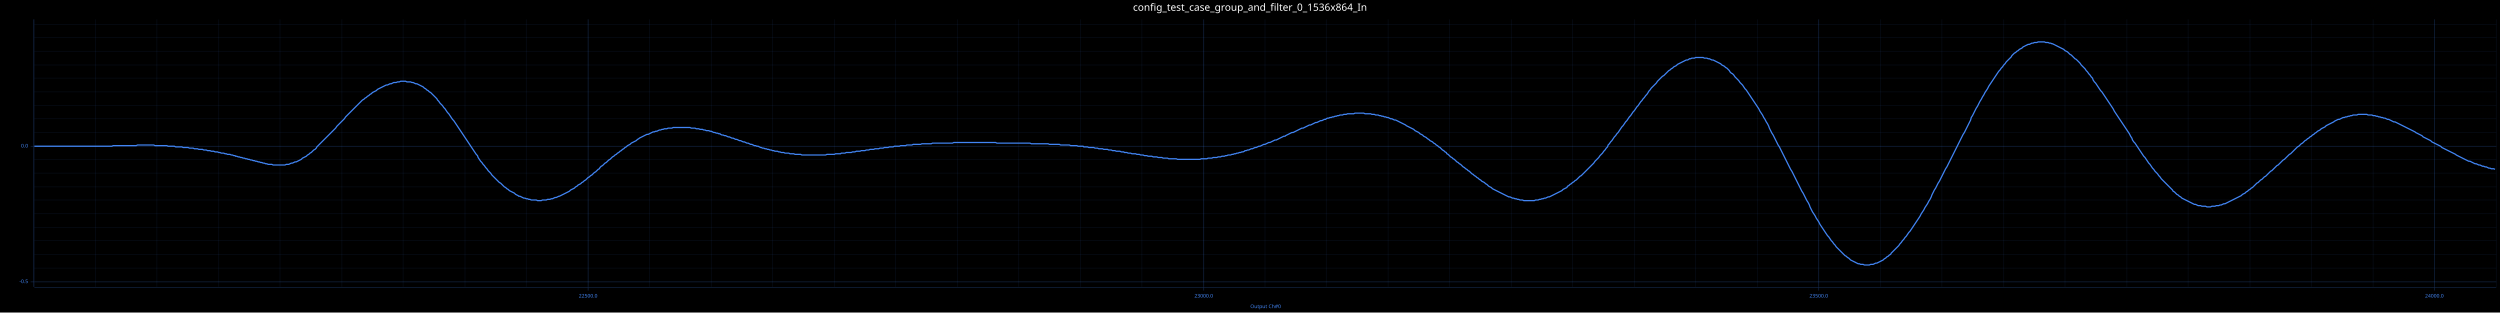
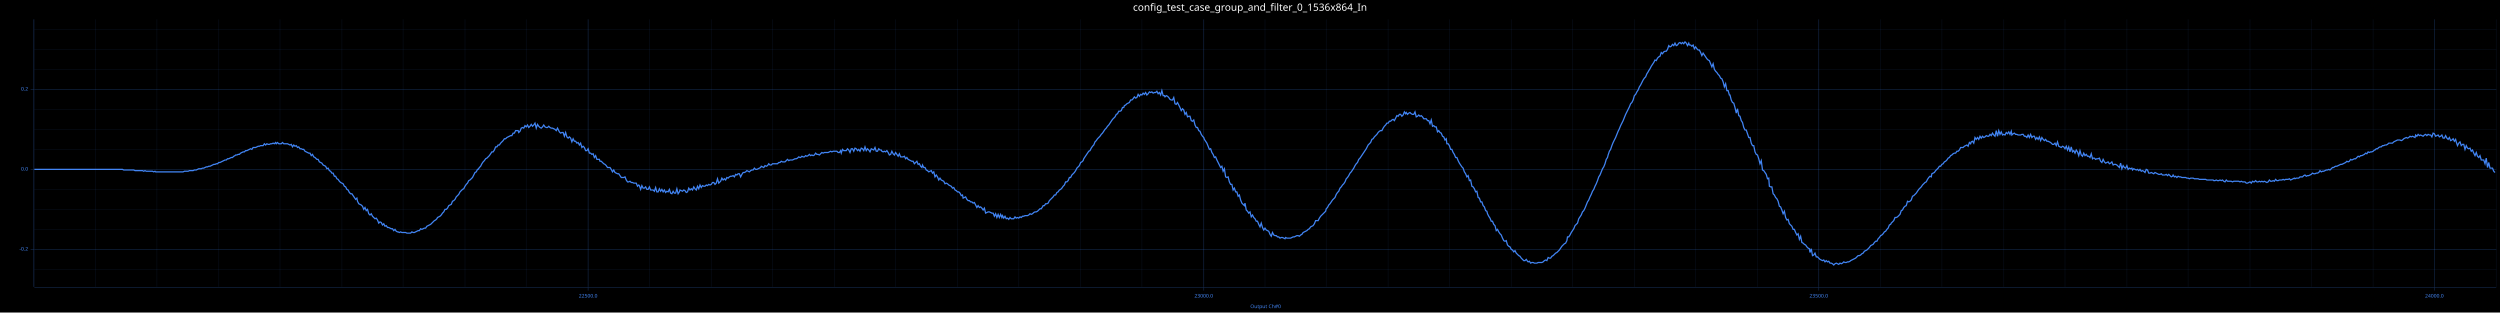
<svg xmlns="http://www.w3.org/2000/svg" width="100%" height="100%" preserveAspectRatio="xMidYMid meet" viewBox="0 0 4000 500">
  <rect x="0" y="0" width="4000" height="500" opacity="1" fill="#000000" stroke="none" />
  <text x="2000" y="5" dy="0.76em" text-anchor="middle" font-family="sans-serif" font-size="16.129" opacity="1" fill="#FFFFFF">
config_test_case_group_and_filter_0_1536x864_In
</text>
  <line opacity="0.1" stroke="#4285F4" stroke-width="1" x1="55" y1="459" x2="55" y2="31" />
  <line opacity="0.1" stroke="#4285F4" stroke-width="1" x1="153" y1="459" x2="153" y2="31" />
  <line opacity="0.1" stroke="#4285F4" stroke-width="1" x1="251" y1="459" x2="251" y2="31" />
  <line opacity="0.1" stroke="#4285F4" stroke-width="1" x1="350" y1="459" x2="350" y2="31" />
  <line opacity="0.1" stroke="#4285F4" stroke-width="1" x1="448" y1="459" x2="448" y2="31" />
  <line opacity="0.1" stroke="#4285F4" stroke-width="1" x1="547" y1="459" x2="547" y2="31" />
  <line opacity="0.1" stroke="#4285F4" stroke-width="1" x1="645" y1="459" x2="645" y2="31" />
  <line opacity="0.1" stroke="#4285F4" stroke-width="1" x1="744" y1="459" x2="744" y2="31" />
  <line opacity="0.1" stroke="#4285F4" stroke-width="1" x1="842" y1="459" x2="842" y2="31" />
  <line opacity="0.1" stroke="#4285F4" stroke-width="1" x1="941" y1="459" x2="941" y2="31" />
  <line opacity="0.1" stroke="#4285F4" stroke-width="1" x1="1039" y1="459" x2="1039" y2="31" />
  <line opacity="0.1" stroke="#4285F4" stroke-width="1" x1="1138" y1="459" x2="1138" y2="31" />
  <line opacity="0.1" stroke="#4285F4" stroke-width="1" x1="1236" y1="459" x2="1236" y2="31" />
  <line opacity="0.1" stroke="#4285F4" stroke-width="1" x1="1335" y1="459" x2="1335" y2="31" />
  <line opacity="0.1" stroke="#4285F4" stroke-width="1" x1="1433" y1="459" x2="1433" y2="31" />
  <line opacity="0.1" stroke="#4285F4" stroke-width="1" x1="1532" y1="459" x2="1532" y2="31" />
  <line opacity="0.1" stroke="#4285F4" stroke-width="1" x1="1630" y1="459" x2="1630" y2="31" />
  <line opacity="0.1" stroke="#4285F4" stroke-width="1" x1="1729" y1="459" x2="1729" y2="31" />
  <line opacity="0.1" stroke="#4285F4" stroke-width="1" x1="1827" y1="459" x2="1827" y2="31" />
  <line opacity="0.1" stroke="#4285F4" stroke-width="1" x1="1926" y1="459" x2="1926" y2="31" />
  <line opacity="0.1" stroke="#4285F4" stroke-width="1" x1="2024" y1="459" x2="2024" y2="31" />
  <line opacity="0.1" stroke="#4285F4" stroke-width="1" x1="2122" y1="459" x2="2122" y2="31" />
  <line opacity="0.1" stroke="#4285F4" stroke-width="1" x1="2221" y1="459" x2="2221" y2="31" />
  <line opacity="0.1" stroke="#4285F4" stroke-width="1" x1="2319" y1="459" x2="2319" y2="31" />
  <line opacity="0.1" stroke="#4285F4" stroke-width="1" x1="2418" y1="459" x2="2418" y2="31" />
  <line opacity="0.1" stroke="#4285F4" stroke-width="1" x1="2516" y1="459" x2="2516" y2="31" />
  <line opacity="0.1" stroke="#4285F4" stroke-width="1" x1="2615" y1="459" x2="2615" y2="31" />
  <line opacity="0.1" stroke="#4285F4" stroke-width="1" x1="2713" y1="459" x2="2713" y2="31" />
  <line opacity="0.1" stroke="#4285F4" stroke-width="1" x1="2812" y1="459" x2="2812" y2="31" />
  <line opacity="0.1" stroke="#4285F4" stroke-width="1" x1="2910" y1="459" x2="2910" y2="31" />
  <line opacity="0.1" stroke="#4285F4" stroke-width="1" x1="3009" y1="459" x2="3009" y2="31" />
  <line opacity="0.1" stroke="#4285F4" stroke-width="1" x1="3107" y1="459" x2="3107" y2="31" />
  <line opacity="0.1" stroke="#4285F4" stroke-width="1" x1="3206" y1="459" x2="3206" y2="31" />
  <line opacity="0.1" stroke="#4285F4" stroke-width="1" x1="3304" y1="459" x2="3304" y2="31" />
  <line opacity="0.1" stroke="#4285F4" stroke-width="1" x1="3403" y1="459" x2="3403" y2="31" />
  <line opacity="0.1" stroke="#4285F4" stroke-width="1" x1="3501" y1="459" x2="3501" y2="31" />
  <line opacity="0.1" stroke="#4285F4" stroke-width="1" x1="3600" y1="459" x2="3600" y2="31" />
  <line opacity="0.1" stroke="#4285F4" stroke-width="1" x1="3698" y1="459" x2="3698" y2="31" />
  <line opacity="0.1" stroke="#4285F4" stroke-width="1" x1="3797" y1="459" x2="3797" y2="31" />
  <line opacity="0.1" stroke="#4285F4" stroke-width="1" x1="3895" y1="459" x2="3895" y2="31" />
  <line opacity="0.1" stroke="#4285F4" stroke-width="1" x1="3994" y1="459" x2="3994" y2="31" />
-   <line opacity="0.1" stroke="#4285F4" stroke-width="1" x1="55" y1="451" x2="3994" y2="451" />
-   <line opacity="0.1" stroke="#4285F4" stroke-width="1" x1="55" y1="429" x2="3994" y2="429" />
-   <line opacity="0.1" stroke="#4285F4" stroke-width="1" x1="55" y1="407" x2="3994" y2="407" />
-   <line opacity="0.1" stroke="#4285F4" stroke-width="1" x1="55" y1="385" x2="3994" y2="385" />
-   <line opacity="0.1" stroke="#4285F4" stroke-width="1" x1="55" y1="364" x2="3994" y2="364" />
-   <line opacity="0.1" stroke="#4285F4" stroke-width="1" x1="55" y1="342" x2="3994" y2="342" />
-   <line opacity="0.1" stroke="#4285F4" stroke-width="1" x1="55" y1="320" x2="3994" y2="320" />
-   <line opacity="0.1" stroke="#4285F4" stroke-width="1" x1="55" y1="299" x2="3994" y2="299" />
-   <line opacity="0.1" stroke="#4285F4" stroke-width="1" x1="55" y1="277" x2="3994" y2="277" />
-   <line opacity="0.1" stroke="#4285F4" stroke-width="1" x1="55" y1="255" x2="3994" y2="255" />
-   <line opacity="0.1" stroke="#4285F4" stroke-width="1" x1="55" y1="234" x2="3994" y2="234" />
-   <line opacity="0.1" stroke="#4285F4" stroke-width="1" x1="55" y1="212" x2="3994" y2="212" />
-   <line opacity="0.1" stroke="#4285F4" stroke-width="1" x1="55" y1="190" x2="3994" y2="190" />
-   <line opacity="0.1" stroke="#4285F4" stroke-width="1" x1="55" y1="169" x2="3994" y2="169" />
-   <line opacity="0.1" stroke="#4285F4" stroke-width="1" x1="55" y1="147" x2="3994" y2="147" />
-   <line opacity="0.1" stroke="#4285F4" stroke-width="1" x1="55" y1="125" x2="3994" y2="125" />
-   <line opacity="0.1" stroke="#4285F4" stroke-width="1" x1="55" y1="104" x2="3994" y2="104" />
-   <line opacity="0.1" stroke="#4285F4" stroke-width="1" x1="55" y1="82" x2="3994" y2="82" />
-   <line opacity="0.1" stroke="#4285F4" stroke-width="1" x1="55" y1="60" x2="3994" y2="60" />
-   <line opacity="0.1" stroke="#4285F4" stroke-width="1" x1="55" y1="39" x2="3994" y2="39" />
+   <line opacity="0.1" stroke="#4285F4" stroke-width="1" x1="55" y1="431" x2="3994" y2="431" />
+   <line opacity="0.1" stroke="#4285F4" stroke-width="1" x1="55" y1="399" x2="3994" y2="399" />
+   <line opacity="0.1" stroke="#4285F4" stroke-width="1" x1="55" y1="367" x2="3994" y2="367" />
+   <line opacity="0.1" stroke="#4285F4" stroke-width="1" x1="55" y1="335" x2="3994" y2="335" />
+   <line opacity="0.1" stroke="#4285F4" stroke-width="1" x1="55" y1="303" x2="3994" y2="303" />
+   <line opacity="0.1" stroke="#4285F4" stroke-width="1" x1="55" y1="271" x2="3994" y2="271" />
+   <line opacity="0.1" stroke="#4285F4" stroke-width="1" x1="55" y1="239" x2="3994" y2="239" />
+   <line opacity="0.1" stroke="#4285F4" stroke-width="1" x1="55" y1="207" x2="3994" y2="207" />
+   <line opacity="0.1" stroke="#4285F4" stroke-width="1" x1="55" y1="175" x2="3994" y2="175" />
+   <line opacity="0.1" stroke="#4285F4" stroke-width="1" x1="55" y1="143" x2="3994" y2="143" />
+   <line opacity="0.1" stroke="#4285F4" stroke-width="1" x1="55" y1="111" x2="3994" y2="111" />
+   <line opacity="0.1" stroke="#4285F4" stroke-width="1" x1="55" y1="79" x2="3994" y2="79" />
+   <line opacity="0.1" stroke="#4285F4" stroke-width="1" x1="55" y1="47" x2="3994" y2="47" />
  <text x="2025" y="495" dy="-0.5ex" text-anchor="middle" font-family="sans-serif" font-size="8.065" opacity="1" fill="#4285F4">
Output Ch#0
</text>
  <line opacity="0.2" stroke="#4285F4" stroke-width="1" x1="941" y1="459" x2="941" y2="31" />
  <line opacity="0.2" stroke="#4285F4" stroke-width="1" x1="1926" y1="459" x2="1926" y2="31" />
  <line opacity="0.2" stroke="#4285F4" stroke-width="1" x1="2910" y1="459" x2="2910" y2="31" />
  <line opacity="0.2" stroke="#4285F4" stroke-width="1" x1="3895" y1="459" x2="3895" y2="31" />
-   <line opacity="0.2" stroke="#4285F4" stroke-width="1" x1="55" y1="451" x2="3994" y2="451" />
-   <line opacity="0.2" stroke="#4285F4" stroke-width="1" x1="55" y1="234" x2="3994" y2="234" />
+   <line opacity="0.2" stroke="#4285F4" stroke-width="1" x1="55" y1="399" x2="3994" y2="399" />
+   <line opacity="0.2" stroke="#4285F4" stroke-width="1" x1="55" y1="271" x2="3994" y2="271" />
+   <line opacity="0.2" stroke="#4285F4" stroke-width="1" x1="55" y1="143" x2="3994" y2="143" />
  <polyline fill="none" opacity="0.3" stroke="#4285F4" stroke-width="1" points="54,31 54,459 " />
-   <text x="45" y="451" dy="0.5ex" text-anchor="end" font-family="sans-serif" font-size="8.065" opacity="1" fill="#4285F4">
- -0.5
+   <text x="45" y="399" dy="0.5ex" text-anchor="end" font-family="sans-serif" font-size="8.065" opacity="1" fill="#4285F4">
+ -0.2
</text>
-   <polyline fill="none" opacity="0.3" stroke="#4285F4" stroke-width="1" points="49,451 54,451 " />
-   <text x="45" y="234" dy="0.5ex" text-anchor="end" font-family="sans-serif" font-size="8.065" opacity="1" fill="#4285F4">
+   <polyline fill="none" opacity="0.3" stroke="#4285F4" stroke-width="1" points="49,399 54,399 " />
+   <text x="45" y="271" dy="0.5ex" text-anchor="end" font-family="sans-serif" font-size="8.065" opacity="1" fill="#4285F4">
0.0
</text>
-   <polyline fill="none" opacity="0.3" stroke="#4285F4" stroke-width="1" points="49,234 54,234 " />
+   <polyline fill="none" opacity="0.3" stroke="#4285F4" stroke-width="1" points="49,271 54,271 " />
+   <text x="45" y="143" dy="0.5ex" text-anchor="end" font-family="sans-serif" font-size="8.065" opacity="1" fill="#4285F4">
+ 0.2
+ </text>
+   <polyline fill="none" opacity="0.3" stroke="#4285F4" stroke-width="1" points="49,143 54,143 " />
  <polyline fill="none" opacity="0.3" stroke="#4285F4" stroke-width="1" points="55,460 3994,460 " />
  <text x="941" y="470" dy="0.76em" text-anchor="middle" font-family="sans-serif" font-size="8.065" opacity="1" fill="#4285F4">
22500.0
</text>
  <polyline fill="none" opacity="0.3" stroke="#4285F4" stroke-width="1" points="941,460 941,465 " />
  <text x="1926" y="470" dy="0.76em" text-anchor="middle" font-family="sans-serif" font-size="8.065" opacity="1" fill="#4285F4">
23000.0
</text>
  <polyline fill="none" opacity="0.3" stroke="#4285F4" stroke-width="1" points="1926,460 1926,465 " />
  <text x="2910" y="470" dy="0.76em" text-anchor="middle" font-family="sans-serif" font-size="8.065" opacity="1" fill="#4285F4">
23500.0
</text>
  <polyline fill="none" opacity="0.3" stroke="#4285F4" stroke-width="1" points="2910,460 2910,465 " />
  <text x="3895" y="470" dy="0.76em" text-anchor="middle" font-family="sans-serif" font-size="8.065" opacity="1" fill="#4285F4">
24000.0
</text>
  <polyline fill="none" opacity="0.3" stroke="#4285F4" stroke-width="1" points="3895,460 3895,465 " />
-   <polyline fill="none" opacity="1" stroke="#4285F4" stroke-width="2" points="55,234 56,234 58,234 60,234 62,234 64,234 66,234 68,234 70,234 72,234 74,234 76,234 78,234 80,234 82,234 84,234 86,234 88,234 90,234 92,234 94,234 96,234 98,234 100,234 102,234 104,234 106,234 108,234 110,234 112,234 114,234 116,234 118,234 119,234 121,234 123,234 125,234 127,234 129,234 131,234 133,234 135,234 137,234 139,234 141,234 143,234 145,234 147,234 149,234 151,234 153,234 155,234 157,234 159,234 161,234 163,234 165,234 167,234 169,234 171,234 173,234 175,234 177,234 179,234 181,233 183,233 184,233 186,233 188,233 190,233 192,233 194,233 196,233 198,233 200,233 202,233 204,233 206,233 208,233 210,233 212,233 214,233 216,233 218,233 220,232 222,232 224,232 226,232 228,232 230,232 232,232 234,232 236,232 238,232 240,232 242,232 244,232 246,232 248,233 249,233 251,233 253,233 255,233 257,233 259,233 261,233 263,233 265,233 267,233 269,234 271,234 273,234 275,234 277,234 279,234 281,235 283,235 285,235 287,235 289,235 291,235 293,236 295,236 297,236 299,236 301,236 303,237 305,237 307,237 309,237 311,238 313,238 314,238 316,238 318,239 320,239 322,239 324,239 326,240 328,240 330,240 332,241 334,241 336,241 338,242 340,242 342,242 344,243 346,243 348,243 350,244 352,244 354,245 356,245 358,245 360,246 362,246 364,247 366,247 368,247 370,248 372,248 374,249 376,249 377,250 379,250 381,251 383,251 385,252 387,252 389,253 391,253 393,254 395,254 397,255 399,255 401,256 403,256 405,257 407,257 409,258 411,258 413,259 415,259 417,260 419,260 421,261 423,261 425,262 427,262 429,263 431,263 433,263 435,263 437,264 439,264 441,264 442,264 444,264 446,264 448,264 450,264 452,264 454,264 456,264 458,263 460,263 462,263 464,262 466,261 468,261 470,260 472,259 474,259 476,258 478,257 480,256 482,255 484,253 486,252 488,251 490,250 492,248 494,247 496,245 498,244 500,242 502,240 504,239 506,237 507,235 509,233 511,231 513,229 515,227 517,225 519,223 521,221 523,219 525,217 527,215 529,213 531,211 533,209 535,207 537,205 539,202 541,200 543,198 545,196 547,194 549,192 551,190 553,187 555,185 557,183 559,181 561,179 563,177 565,175 567,173 569,171 571,169 572,168 574,166 576,164 578,162 580,160 582,159 584,157 586,156 588,154 590,153 592,151 594,150 596,148 598,147 600,146 602,145 604,143 606,142 608,141 610,140 612,139 614,138 616,137 618,136 620,136 622,135 624,134 626,134 628,133 630,132 632,132 634,132 636,131 637,131 639,131 641,130 643,130 645,130 647,130 649,130 651,131 653,131 655,131 657,131 659,132 661,132 663,133 665,134 667,134 669,135 671,136 673,137 675,138 677,139 679,141 681,142 683,144 685,145 687,147 689,148 691,150 693,152 695,154 697,156 699,158 700,160 702,162 704,165 706,167 708,169 710,172 712,174 714,177 716,180 718,182 720,185 722,188 724,191 726,193 728,196 730,199 732,202 734,205 736,208 738,211 740,214 742,217 744,220 746,223 748,226 750,229 752,232 754,235 756,238 758,241 760,244 762,247 764,249 765,252 767,255 769,258 771,260 773,263 775,265 777,268 779,270 781,273 783,275 785,277 787,280 789,282 791,284 793,286 795,288 797,290 799,292 801,293 803,295 805,297 807,299 809,300 811,302 813,303 815,305 817,306 819,307 821,308 823,309 825,311 827,312 829,313 830,314 832,314 834,315 836,316 838,317 840,317 842,318 844,318 846,319 848,319 850,320 852,320 854,320 856,320 858,320 860,321 862,321 864,321 866,321 868,320 870,320 872,320 874,320 876,319 878,319 880,319 882,318 884,318 886,317 888,316 890,316 892,315 894,314 895,314 897,313 899,312 901,311 903,310 905,309 907,308 909,307 911,306 913,304 915,303 917,302 919,301 921,299 923,298 925,296 927,295 929,294 931,292 933,291 935,289 937,288 939,286 941,284 943,283 945,281 947,280 949,278 951,276 953,275 955,273 957,271 959,270 960,268 962,266 964,265 966,263 968,261 970,260 972,258 974,256 976,255 978,253 980,251 982,250 984,248 986,247 988,245 990,244 992,242 994,241 996,239 998,238 1000,236 1002,235 1004,233 1006,232 1008,231 1010,229 1012,228 1014,227 1016,226 1018,225 1020,223 1022,222 1023,221 1025,220 1027,219 1029,218 1031,217 1033,216 1035,215 1037,215 1039,214 1041,213 1043,212 1045,211 1047,211 1049,210 1051,210 1053,209 1055,208 1057,208 1059,207 1061,207 1063,206 1065,206 1067,206 1069,205 1071,205 1073,205 1075,205 1077,204 1079,204 1081,204 1083,204 1085,204 1087,204 1088,204 1090,204 1092,204 1094,204 1096,204 1098,204 1100,204 1102,204 1104,204 1106,205 1108,205 1110,205 1112,205 1114,206 1116,206 1118,206 1120,207 1122,207 1124,207 1126,208 1128,208 1130,209 1132,209 1134,209 1136,210 1138,210 1140,211 1142,212 1144,212 1146,213 1148,213 1150,214 1152,214 1153,215 1155,216 1157,216 1159,217 1161,217 1163,218 1165,219 1167,219 1169,220 1171,221 1173,221 1175,222 1177,223 1179,223 1181,224 1183,225 1185,225 1187,226 1189,227 1191,227 1193,228 1195,229 1197,229 1199,230 1201,231 1203,231 1205,232 1207,233 1209,233 1211,234 1213,234 1215,235 1217,236 1218,236 1220,237 1222,237 1224,238 1226,238 1228,239 1230,239 1232,240 1234,240 1236,241 1238,241 1240,242 1242,242 1244,242 1246,243 1248,243 1250,244 1252,244 1254,244 1256,245 1258,245 1260,245 1262,245 1264,246 1266,246 1268,246 1270,246 1272,247 1274,247 1276,247 1278,247 1280,247 1281,247 1283,248 1285,248 1287,248 1289,248 1291,248 1293,248 1295,248 1297,248 1299,248 1301,248 1303,248 1305,248 1307,248 1309,248 1311,248 1313,248 1315,248 1317,248 1319,248 1321,248 1323,247 1325,247 1327,247 1329,247 1331,247 1333,247 1335,247 1337,246 1339,246 1341,246 1343,246 1345,246 1346,245 1348,245 1350,245 1352,245 1354,244 1356,244 1358,244 1360,244 1362,244 1364,243 1366,243 1368,243 1370,242 1372,242 1374,242 1376,242 1378,241 1380,241 1382,241 1384,241 1386,240 1388,240 1390,240 1392,239 1394,239 1396,239 1398,239 1400,238 1402,238 1404,238 1406,238 1408,237 1410,237 1411,237 1413,237 1415,236 1417,236 1419,236 1421,236 1423,235 1425,235 1427,235 1429,235 1431,234 1433,234 1435,234 1437,234 1439,234 1441,233 1443,233 1445,233 1447,233 1449,233 1451,232 1453,232 1455,232 1457,232 1459,232 1461,231 1463,231 1465,231 1467,231 1469,231 1471,231 1473,231 1475,230 1476,230 1478,230 1480,230 1482,230 1484,230 1486,230 1488,230 1490,230 1492,229 1494,229 1496,229 1498,229 1500,229 1502,229 1504,229 1506,229 1508,229 1510,229 1512,229 1514,229 1516,229 1518,229 1520,229 1522,229 1524,229 1526,228 1528,228 1530,228 1532,228 1534,228 1536,228 1538,228 1540,228 1541,228 1543,228 1545,228 1547,228 1549,228 1551,228 1553,228 1555,228 1557,228 1559,228 1561,228 1563,228 1565,228 1567,228 1569,228 1571,228 1573,228 1575,228 1577,228 1579,228 1581,228 1583,228 1585,228 1587,228 1589,228 1591,228 1593,228 1595,229 1597,229 1599,229 1601,229 1603,229 1604,229 1606,229 1608,229 1610,229 1612,229 1614,229 1616,229 1618,229 1620,229 1622,229 1624,229 1626,229 1628,229 1630,229 1632,229 1634,229 1636,229 1638,229 1640,229 1642,229 1644,229 1646,229 1648,229 1650,230 1652,230 1654,230 1656,230 1658,230 1660,230 1662,230 1664,230 1666,230 1668,230 1669,230 1671,230 1673,230 1675,230 1677,230 1679,231 1681,231 1683,231 1685,231 1687,231 1689,231 1691,231 1693,231 1695,231 1697,232 1699,232 1701,232 1703,232 1705,232 1707,232 1709,232 1711,232 1713,233 1715,233 1717,233 1719,233 1721,233 1723,233 1725,234 1727,234 1729,234 1731,234 1733,234 1734,235 1736,235 1738,235 1740,235 1742,236 1744,236 1746,236 1748,236 1750,236 1752,237 1754,237 1756,237 1758,238 1760,238 1762,238 1764,238 1766,239 1768,239 1770,239 1772,239 1774,240 1776,240 1778,240 1780,241 1782,241 1784,241 1786,242 1788,242 1790,242 1792,242 1794,243 1796,243 1798,243 1799,244 1801,244 1803,244 1805,245 1807,245 1809,245 1811,246 1813,246 1815,246 1817,246 1819,247 1821,247 1823,247 1825,248 1827,248 1829,248 1831,249 1833,249 1835,249 1837,250 1839,250 1841,250 1843,250 1845,251 1847,251 1849,251 1851,251 1853,252 1855,252 1857,252 1859,252 1861,253 1863,253 1864,253 1866,253 1868,253 1870,254 1872,254 1874,254 1876,254 1878,254 1880,254 1882,254 1884,255 1886,255 1888,255 1890,255 1892,255 1894,255 1896,255 1898,255 1900,255 1902,255 1904,255 1906,255 1908,255 1910,255 1912,255 1914,255 1916,255 1918,255 1920,255 1922,254 1924,254 1926,254 1927,254 1929,254 1931,254 1933,253 1935,253 1937,253 1939,253 1941,252 1943,252 1945,252 1947,252 1949,251 1951,251 1953,251 1955,250 1957,250 1959,250 1961,249 1963,249 1965,248 1967,248 1969,248 1971,247 1973,247 1975,246 1977,246 1979,245 1981,245 1983,244 1985,244 1987,243 1989,243 1991,242 1992,241 1994,241 1996,240 1998,240 2000,239 2002,238 2004,238 2006,237 2008,236 2010,236 2012,235 2014,234 2016,234 2018,233 2020,232 2022,231 2024,231 2026,230 2028,229 2030,228 2032,228 2034,227 2036,226 2038,225 2040,224 2042,224 2044,223 2046,222 2048,221 2050,220 2052,219 2054,218 2056,218 2057,217 2059,216 2061,215 2063,214 2065,213 2067,212 2069,212 2071,211 2073,210 2075,209 2077,208 2079,207 2081,206 2083,205 2085,205 2087,204 2089,203 2091,202 2093,201 2095,200 2097,200 2099,199 2101,198 2103,197 2105,196 2107,196 2109,195 2111,194 2113,193 2115,193 2117,192 2119,191 2121,191 2122,190 2124,189 2126,189 2128,188 2130,188 2132,187 2134,187 2136,186 2138,186 2140,185 2142,185 2144,184 2146,184 2148,184 2150,183 2152,183 2154,183 2156,182 2158,182 2160,182 2162,182 2164,182 2166,182 2168,181 2170,181 2172,181 2174,181 2176,181 2178,181 2180,181 2182,181 2184,182 2186,182 2187,182 2189,182 2191,182 2193,182 2195,183 2197,183 2199,183 2201,184 2203,184 2205,184 2207,185 2209,185 2211,186 2213,186 2215,187 2217,187 2219,188 2221,188 2223,189 2225,190 2227,190 2229,191 2231,192 2233,192 2235,193 2237,194 2239,195 2241,196 2243,197 2245,198 2247,199 2249,200 2250,201 2252,202 2254,203 2256,204 2258,205 2260,206 2262,207 2264,209 2266,210 2268,211 2270,212 2272,214 2274,215 2276,216 2278,218 2280,219 2282,220 2284,222 2286,223 2288,225 2290,226 2292,227 2294,229 2296,230 2298,232 2300,233 2302,235 2304,236 2306,238 2308,240 2310,241 2312,243 2314,244 2315,246 2317,247 2319,249 2321,251 2323,252 2325,254 2327,255 2329,257 2331,259 2333,260 2335,262 2337,263 2339,265 2341,267 2343,268 2345,270 2347,271 2349,273 2351,274 2353,276 2355,278 2357,279 2359,281 2361,282 2363,284 2365,285 2367,287 2369,288 2371,290 2373,291 2375,292 2377,294 2379,295 2380,296 2382,298 2384,299 2386,300 2388,302 2390,303 2392,304 2394,305 2396,306 2398,307 2400,308 2402,309 2404,310 2406,311 2408,312 2410,313 2412,314 2414,315 2416,315 2418,316 2420,317 2422,317 2424,318 2426,318 2428,319 2430,319 2432,320 2434,320 2436,320 2438,321 2440,321 2442,321 2444,321 2445,321 2447,321 2449,321 2451,321 2453,321 2455,321 2457,320 2459,320 2461,320 2463,319 2465,319 2467,318 2469,318 2471,317 2473,317 2475,316 2477,315 2479,315 2481,314 2483,313 2485,312 2487,311 2489,310 2491,309 2493,308 2495,307 2497,306 2499,305 2501,303 2503,302 2505,301 2507,300 2508,298 2510,297 2512,295 2514,294 2516,292 2518,291 2520,289 2522,288 2524,286 2526,284 2528,282 2530,281 2532,279 2534,277 2536,275 2538,273 2540,271 2542,269 2544,267 2546,265 2548,263 2550,261 2552,258 2554,256 2556,254 2558,252 2560,249 2562,247 2564,245 2566,242 2568,240 2570,237 2572,235 2573,232 2575,230 2577,227 2579,225 2581,222 2583,219 2585,217 2587,214 2589,212 2591,209 2593,206 2595,203 2597,201 2599,198 2601,195 2603,193 2605,190 2607,187 2609,185 2611,182 2613,179 2615,177 2617,174 2619,171 2621,169 2623,166 2625,163 2627,161 2629,158 2631,156 2633,153 2635,151 2637,148 2638,146 2640,144 2642,141 2644,139 2646,137 2648,135 2650,133 2652,130 2654,128 2656,126 2658,124 2660,122 2662,121 2664,119 2666,117 2668,115 2670,113 2672,112 2674,110 2676,109 2678,107 2680,106 2682,105 2684,103 2686,102 2688,101 2690,100 2692,99 2694,98 2696,97 2698,96 2700,96 2702,95 2703,94 2705,94 2707,93 2709,93 2711,93 2713,92 2715,92 2717,92 2719,92 2721,92 2723,92 2725,92 2727,93 2729,93 2731,93 2733,94 2735,94 2737,95 2739,96 2741,96 2743,97 2745,98 2747,99 2749,100 2751,101 2753,102 2755,104 2757,105 2759,106 2761,108 2763,109 2765,111 2767,113 2768,115 2770,117 2772,118 2774,120 2776,123 2778,125 2780,127 2782,129 2784,132 2786,134 2788,136 2790,139 2792,142 2794,144 2796,147 2798,150 2800,153 2802,156 2804,159 2806,162 2808,165 2810,168 2812,171 2814,174 2816,178 2818,181 2820,184 2822,188 2824,191 2826,195 2828,198 2830,202 2831,205 2833,209 2835,213 2837,216 2839,220 2841,224 2843,228 2845,232 2847,235 2849,239 2851,243 2853,247 2855,251 2857,255 2859,259 2861,263 2863,267 2865,271 2867,274 2869,278 2871,282 2873,286 2875,290 2877,294 2879,298 2881,302 2883,306 2885,309 2887,313 2889,317 2891,321 2893,324 2895,328 2896,331 2898,335 2900,339 2902,342 2904,345 2906,349 2908,352 2910,355 2912,359 2914,362 2916,365 2918,368 2920,371 2922,374 2924,377 2926,379 2928,382 2930,385 2932,387 2934,390 2936,392 2938,395 2940,397 2942,399 2944,401 2946,403 2948,405 2950,407 2952,409 2954,410 2956,412 2958,413 2960,415 2961,416 2963,417 2965,418 2967,419 2969,420 2971,421 2973,422 2975,422 2977,423 2979,423 2981,423 2983,424 2985,424 2987,424 2989,424 2991,424 2993,423 2995,423 2997,423 2999,422 3001,421 3003,421 3005,420 3007,419 3009,418 3011,417 3013,416 3015,414 3017,413 3019,411 3021,410 3023,408 3025,407 3026,405 3028,403 3030,401 3032,399 3034,397 3036,395 3038,393 3040,390 3042,388 3044,385 3046,383 3048,380 3050,378 3052,375 3054,372 3056,370 3058,367 3060,364 3062,361 3064,358 3066,355 3068,352 3070,349 3072,346 3074,342 3076,339 3078,336 3080,332 3082,329 3084,326 3086,322 3088,319 3090,315 3091,312 3093,308 3095,304 3097,301 3099,297 3101,293 3103,290 3105,286 3107,282 3109,278 3111,274 3113,270 3115,267 3117,263 3119,259 3121,255 3123,251 3125,247 3127,243 3129,239 3131,235 3133,231 3135,227 3137,223 3139,219 3141,215 3143,212 3145,208 3147,204 3149,200 3151,196 3153,192 3154,188 3156,185 3158,181 3160,177 3162,173 3164,170 3166,166 3168,162 3170,159 3172,155 3174,152 3176,148 3178,145 3180,142 3182,138 3184,135 3186,132 3188,129 3190,126 3192,123 3194,120 3196,117 3198,114 3200,112 3202,109 3204,107 3206,104 3208,102 3210,99 3212,97 3214,95 3216,93 3218,91 3219,89 3221,87 3223,85 3225,84 3227,82 3229,81 3231,79 3233,78 3235,77 3237,75 3239,74 3241,73 3243,72 3245,71 3247,71 3249,70 3251,69 3253,69 3255,68 3257,68 3259,68 3261,67 3263,67 3265,67 3267,67 3269,67 3271,67 3273,68 3275,68 3277,68 3279,69 3281,69 3283,70 3284,70 3286,71 3288,72 3290,73 3292,74 3294,75 3296,76 3298,77 3300,78 3302,79 3304,81 3306,82 3308,83 3310,85 3312,87 3314,88 3316,90 3318,92 3320,94 3322,95 3324,97 3326,99 3328,101 3330,104 3332,106 3334,108 3336,110 3338,113 3340,115 3342,118 3344,120 3346,123 3348,125 3349,128 3351,131 3353,133 3355,136 3357,139 3359,142 3361,145 3363,147 3365,150 3367,153 3369,156 3371,159 3373,162 3375,165 3377,168 3379,171 3381,174 3383,178 3385,181 3387,184 3389,187 3391,190 3393,193 3395,196 3397,199 3399,202 3401,205 3403,208 3405,211 3407,214 3409,218 3411,221 3412,224 3414,227 3416,229 3418,232 3420,235 3422,238 3424,241 3426,244 3428,247 3430,250 3432,252 3434,255 3436,258 3438,261 3440,263 3442,266 3444,269 3446,271 3448,274 3450,276 3452,278 3454,281 3456,283 3458,286 3460,288 3462,290 3464,292 3466,294 3468,296 3470,298 3472,300 3474,302 3476,304 3477,306 3479,307 3481,309 3483,311 3485,312 3487,314 3489,315 3491,317 3493,318 3495,319 3497,320 3499,321 3501,322 3503,323 3505,324 3507,325 3509,326 3511,327 3513,327 3515,328 3517,329 3519,329 3521,329 3523,330 3525,330 3527,330 3529,330 3531,331 3533,331 3535,331 3537,331 3539,330 3541,330 3542,330 3544,330 3546,329 3548,329 3550,329 3552,328 3554,328 3556,327 3558,326 3560,326 3562,325 3564,324 3566,323 3568,322 3570,321 3572,320 3574,319 3576,318 3578,317 3580,316 3582,315 3584,314 3586,313 3588,311 3590,310 3592,309 3594,307 3596,306 3598,304 3600,303 3602,301 3604,300 3606,298 3607,297 3609,295 3611,293 3613,292 3615,290 3617,288 3619,287 3621,285 3623,283 3625,282 3627,280 3629,278 3631,276 3633,274 3635,273 3637,271 3639,269 3641,267 3643,265 3645,264 3647,262 3649,260 3651,258 3653,256 3655,255 3657,253 3659,251 3661,249 3663,247 3665,246 3667,244 3669,242 3671,240 3672,239 3674,237 3676,235 3678,234 3680,232 3682,230 3684,229 3686,227 3688,225 3690,224 3692,222 3694,221 3696,219 3698,218 3700,216 3702,215 3704,213 3706,212 3708,210 3710,209 3712,208 3714,206 3716,205 3718,204 3720,203 3722,201 3724,200 3726,199 3728,198 3730,197 3732,196 3734,195 3735,194 3737,193 3739,192 3741,191 3743,191 3745,190 3747,189 3749,188 3751,188 3753,187 3755,187 3757,186 3759,186 3761,185 3763,185 3765,184 3767,184 3769,184 3771,184 3773,183 3775,183 3777,183 3779,183 3781,183 3783,183 3785,183 3787,183 3789,184 3791,184 3793,184 3795,184 3797,185 3799,185 3800,185 3802,186 3804,186 3806,187 3808,187 3810,188 3812,188 3814,189 3816,189 3818,190 3820,191 3822,191 3824,192 3826,193 3828,194 3830,195 3832,195 3834,196 3836,197 3838,198 3840,199 3842,200 3844,201 3846,202 3848,203 3850,204 3852,205 3854,206 3856,207 3858,208 3860,209 3862,210 3864,211 3865,212 3867,213 3869,214 3871,215 3873,216 3875,217 3877,219 3879,220 3881,221 3883,222 3885,223 3887,224 3889,225 3891,227 3893,228 3895,229 3897,230 3899,231 3901,232 3903,233 3905,234 3907,236 3909,237 3911,238 3913,239 3915,240 3917,241 3919,242 3921,243 3923,244 3925,245 3927,246 3929,247 3930,248 3932,249 3934,250 3936,251 3938,252 3940,253 3942,254 3944,255 3946,256 3948,257 3950,258 3952,258 3954,259 3956,260 3958,261 3960,262 3962,262 3964,263 3966,264 3968,264 3970,265 3972,266 3974,266 3976,267 3978,267 3980,268 3982,269 3984,269 3986,270 3988,270 3990,270 3992,271 " />
+   <polyline fill="none" opacity="1" stroke="#4285F4" stroke-width="2" points="55,271 56,271 58,271 60,271 62,271 64,271 66,271 68,271 70,271 72,271 74,271 76,271 78,271 80,271 82,271 84,271 86,271 88,271 90,271 92,271 94,271 96,271 98,271 100,271 102,271 104,271 106,271 108,271 110,271 112,271 114,271 116,271 118,271 119,271 121,271 123,271 125,271 127,271 129,271 131,271 133,271 135,271 137,271 139,271 141,271 143,271 145,271 147,271 149,271 151,271 153,271 155,271 157,271 159,271 161,271 163,271 165,271 167,271 169,271 171,271 173,271 175,271 177,271 179,271 181,271 183,271 184,271 186,271 188,271 190,271 192,271 194,271 196,271 198,272 200,272 202,272 204,272 206,272 208,272 210,272 212,272 214,272 216,273 218,273 220,273 222,273 224,273 226,273 228,273 230,274 232,273 234,274 236,274 238,274 240,274 242,274 244,274 246,275 248,274 249,275 251,275 253,275 255,275 257,275 259,275 261,275 263,275 265,275 267,275 269,275 271,275 273,275 275,275 277,275 279,275 281,275 283,275 285,275 287,275 289,275 291,275 293,275 295,274 297,274 299,274 301,274 303,273 305,273 307,273 309,273 311,272 313,272 314,272 316,271 318,270 320,270 322,270 324,269 326,269 328,268 330,267 332,267 334,266 336,266 338,265 340,264 342,263 344,263 346,262 348,262 350,260 352,260 354,259 356,258 358,257 360,256 362,256 364,254 366,254 368,253 370,252 372,252 374,250 376,249 377,248 379,248 381,247 383,247 385,245 387,244 389,243 391,243 393,241 395,241 397,240 399,239 401,238 403,239 405,236 407,236 409,236 411,235 413,234 415,234 417,233 419,233 421,233 423,230 425,232 427,230 429,231 431,231 433,230 435,230 437,229 439,230 441,228 442,230 444,228 446,230 448,230 450,230 452,228 454,230 456,230 458,230 460,230 462,231 464,232 466,231 468,235 470,232 472,234 474,233 476,236 478,235 480,238 482,238 484,239 486,239 488,242 490,243 492,244 494,245 496,245 498,249 500,247 502,251 504,252 506,254 507,255 509,255 511,259 513,260 515,261 517,264 519,265 521,266 523,270 525,269 527,273 529,274 531,277 533,277 535,282 537,282 539,286 541,287 543,290 545,292 547,293 549,294 551,298 553,299 555,303 557,304 559,308 561,310 563,310 565,313 567,316 569,319 571,317 572,322 574,326 576,327 578,328 580,330 582,335 584,332 586,337 588,335 590,342 592,344 594,342 596,346 598,348 600,350 602,349 604,352 606,357 608,355 610,356 612,360 614,358 616,362 618,361 620,364 622,364 624,365 626,366 628,366 630,369 632,367 634,370 636,371 637,371 639,372 641,371 643,372 645,372 647,372 649,372 651,373 653,373 655,373 657,373 659,371 661,372 663,372 665,371 667,370 669,369 671,369 673,366 675,367 677,366 679,365 681,365 683,362 685,361 687,360 689,359 691,357 693,355 695,353 697,352 699,350 700,348 702,347 704,346 706,344 708,341 710,339 712,335 714,335 716,333 718,329 720,328 722,327 724,322 726,321 728,319 730,315 732,313 734,311 736,307 738,305 740,303 742,302 744,298 746,295 748,293 750,289 752,288 754,286 756,284 758,280 760,276 762,275 764,271 765,271 767,268 769,266 771,262 773,259 775,257 777,254 779,253 781,251 783,249 785,246 787,243 789,243 791,240 793,235 795,235 797,232 799,232 801,229 803,227 805,225 807,222 809,222 811,220 813,219 815,218 817,217 819,217 821,213 823,213 825,209 827,209 829,209 830,212 832,210 834,205 836,204 838,205 840,201 842,203 844,200 846,204 848,202 850,199 852,202 854,200 856,197 858,205 860,199 862,202 864,204 866,205 868,203 870,200 872,203 874,204 876,204 878,202 880,204 882,205 884,205 886,206 888,207 890,209 892,205 894,209 895,211 897,213 899,212 901,212 903,218 905,212 907,219 909,221 911,219 913,221 915,227 917,222 919,226 921,226 923,229 925,228 927,232 929,229 931,236 933,234 935,236 937,241 939,241 941,238 943,245 945,245 947,247 949,246 951,252 953,249 955,255 957,255 959,255 960,258 962,258 964,260 966,262 968,263 970,265 972,268 974,268 976,268 978,271 980,275 982,272 984,276 986,277 988,278 990,278 992,281 994,284 996,284 998,284 1000,283 1002,288 1004,291 1006,291 1008,290 1010,292 1012,292 1014,293 1016,293 1018,293 1020,298 1022,296 1023,297 1025,303 1027,297 1029,301 1031,301 1033,299 1035,303 1037,303 1039,299 1041,304 1043,304 1045,304 1047,306 1049,300 1051,307 1053,307 1055,302 1057,306 1059,303 1061,307 1063,304 1065,308 1067,306 1069,307 1071,303 1073,309 1075,310 1077,306 1079,309 1081,309 1083,302 1085,310 1087,307 1088,304 1090,305 1092,306 1094,304 1096,305 1098,308 1100,307 1102,301 1104,304 1106,302 1108,304 1110,299 1112,302 1114,304 1116,298 1118,302 1120,296 1122,300 1124,297 1126,298 1128,298 1130,296 1132,297 1134,295 1136,296 1138,295 1140,292 1142,292 1144,295 1146,293 1148,286 1150,293 1152,291 1153,290 1155,285 1157,288 1159,286 1161,288 1163,284 1165,285 1167,283 1169,282 1171,282 1173,281 1175,283 1177,279 1179,280 1181,278 1183,278 1185,283 1187,279 1189,276 1191,276 1193,275 1195,273 1197,274 1199,275 1201,273 1203,272 1205,272 1207,269 1209,271 1211,271 1213,270 1215,269 1217,268 1218,266 1220,267 1222,268 1224,265 1226,266 1228,265 1230,262 1232,264 1234,264 1236,262 1238,262 1240,262 1242,262 1244,262 1246,260 1248,260 1250,258 1252,259 1254,259 1256,259 1258,257 1260,255 1262,257 1264,256 1266,256 1268,256 1270,255 1272,254 1274,254 1276,253 1278,251 1280,252 1281,252 1283,250 1285,251 1287,251 1289,249 1291,250 1293,249 1295,247 1297,249 1299,248 1301,249 1303,248 1305,245 1307,247 1309,247 1311,248 1313,246 1315,244 1317,245 1319,244 1321,244 1323,244 1325,244 1327,243 1329,242 1331,243 1333,242 1335,242 1337,242 1339,242 1341,244 1343,244 1345,241 1346,245 1348,239 1350,241 1352,241 1354,241 1356,238 1358,240 1360,244 1362,238 1364,238 1366,242 1368,237 1370,238 1372,241 1374,239 1376,242 1378,237 1380,238 1382,241 1384,235 1386,241 1388,238 1390,240 1392,243 1394,238 1396,239 1398,240 1400,236 1402,242 1404,242 1406,238 1408,240 1410,240 1411,242 1413,243 1415,242 1417,243 1419,241 1421,244 1423,248 1425,247 1427,242 1429,246 1431,248 1433,244 1435,247 1437,250 1439,246 1441,251 1443,251 1445,251 1447,250 1449,254 1451,252 1453,255 1455,256 1457,257 1459,258 1461,258 1463,262 1465,260 1467,258 1469,263 1471,262 1473,266 1475,268 1476,264 1478,268 1480,268 1482,272 1484,273 1486,275 1488,274 1490,273 1492,277 1494,275 1496,283 1498,280 1500,283 1502,288 1504,285 1506,288 1508,289 1510,290 1512,294 1514,293 1516,294 1518,296 1520,297 1522,298 1524,301 1526,300 1528,304 1530,305 1532,307 1534,307 1536,309 1538,313 1540,312 1541,317 1543,316 1545,315 1547,319 1549,321 1551,321 1553,323 1555,323 1557,325 1559,324 1561,328 1563,332 1565,329 1567,332 1569,331 1571,333 1573,336 1575,333 1577,341 1579,340 1581,339 1583,339 1585,340 1587,341 1589,341 1591,346 1593,342 1595,348 1597,343 1599,348 1601,343 1603,348 1604,345 1606,349 1608,346 1610,350 1612,349 1614,351 1616,348 1618,350 1620,350 1622,350 1624,347 1626,349 1628,348 1630,349 1632,347 1634,348 1636,346 1638,346 1640,345 1642,345 1644,345 1646,344 1648,342 1650,343 1652,342 1654,340 1656,339 1658,339 1660,338 1662,336 1664,334 1666,334 1668,331 1669,329 1671,329 1673,326 1675,326 1677,325 1679,321 1681,319 1683,317 1685,315 1687,312 1689,312 1691,308 1693,307 1695,304 1697,303 1699,301 1701,298 1703,296 1705,291 1707,291 1709,289 1711,284 1713,284 1715,280 1717,278 1719,276 1721,273 1723,269 1725,267 1727,265 1729,260 1731,259 1733,257 1734,254 1736,251 1738,248 1740,245 1742,242 1744,241 1746,237 1748,234 1750,232 1752,227 1754,225 1756,222 1758,220 1760,218 1762,215 1764,213 1766,210 1768,207 1770,205 1772,202 1774,200 1776,197 1778,194 1780,191 1782,189 1784,187 1786,183 1788,182 1790,178 1792,178 1794,177 1796,172 1798,172 1799,169 1801,168 1803,166 1805,165 1807,164 1809,160 1811,160 1813,158 1815,155 1817,157 1819,156 1821,151 1823,154 1825,151 1827,152 1829,149 1831,151 1833,148 1835,152 1837,150 1839,147 1841,148 1843,147 1845,149 1847,148 1849,148 1851,146 1853,150 1855,148 1857,152 1859,145 1861,153 1863,153 1864,155 1866,153 1868,154 1870,156 1872,159 1874,160 1876,160 1878,156 1880,166 1882,167 1884,164 1886,168 1888,172 1890,177 1892,174 1894,176 1896,183 1898,180 1900,187 1902,186 1904,186 1906,193 1908,194 1910,192 1912,200 1914,204 1916,204 1918,209 1920,210 1922,215 1924,218 1926,220 1927,223 1929,226 1931,229 1933,234 1935,239 1937,238 1939,244 1941,247 1943,252 1945,251 1947,256 1949,260 1951,264 1953,268 1955,266 1957,274 1959,270 1961,283 1963,284 1965,283 1967,291 1969,295 1971,295 1973,304 1975,301 1977,307 1979,307 1981,314 1983,312 1985,320 1987,325 1989,327 1991,329 1992,325 1994,336 1996,338 1998,341 2000,339 2002,347 2004,344 2006,348 2008,350 2010,354 2012,354 2014,359 2016,363 2018,357 2020,364 2022,368 2024,365 2026,368 2028,369 2030,370 2032,375 2034,378 2036,372 2038,376 2040,377 2042,377 2044,379 2046,379 2048,381 2050,380 2052,380 2054,381 2056,382 2057,380 2059,381 2061,381 2063,381 2065,381 2067,380 2069,379 2071,379 2073,378 2075,377 2077,377 2079,378 2081,376 2083,375 2085,372 2087,371 2089,370 2091,369 2093,367 2095,366 2097,363 2099,362 2101,361 2103,358 2105,353 2107,353 2109,353 2111,349 2113,346 2115,344 2117,342 2119,340 2121,338 2122,334 2124,332 2126,328 2128,326 2130,323 2132,320 2134,318 2136,316 2138,311 2140,308 2142,306 2144,301 2146,299 2148,296 2150,294 2152,291 2154,286 2156,284 2158,281 2160,277 2162,275 2164,272 2166,269 2168,265 2170,262 2172,260 2174,255 2176,253 2178,250 2180,247 2182,244 2184,241 2186,238 2187,236 2189,232 2191,230 2193,228 2195,223 2197,222 2199,219 2201,217 2203,215 2205,212 2207,210 2209,209 2211,209 2213,205 2215,202 2217,200 2219,197 2221,197 2223,194 2225,194 2227,192 2229,191 2231,193 2233,189 2235,185 2237,186 2239,183 2241,183 2243,186 2245,184 2247,179 2249,182 2250,180 2252,183 2254,181 2256,180 2258,182 2260,183 2262,183 2264,179 2266,187 2268,186 2270,184 2272,186 2274,185 2276,187 2278,190 2280,190 2282,190 2284,193 2286,193 2288,198 2290,192 2292,202 2294,201 2296,203 2298,203 2300,211 2302,209 2304,212 2306,213 2308,218 2310,219 2312,224 2314,222 2315,230 2317,230 2319,233 2321,239 2323,239 2325,244 2327,247 2329,252 2331,252 2333,257 2335,261 2337,264 2339,267 2341,269 2343,275 2345,278 2347,283 2349,281 2351,289 2353,288 2355,298 2357,299 2359,302 2361,307 2363,306 2365,316 2367,317 2369,323 2371,323 2373,329 2375,331 2377,337 2379,338 2380,342 2382,346 2384,349 2386,354 2388,354 2390,359 2392,361 2394,369 2396,367 2398,371 2400,374 2402,376 2404,381 2406,385 2408,386 2410,385 2412,392 2414,394 2416,395 2418,399 2420,400 2422,403 2424,401 2426,405 2428,407 2430,409 2432,410 2434,413 2436,415 2438,417 2440,417 2442,415 2444,418 2445,419 2447,418 2449,421 2451,420 2453,420 2455,421 2457,421 2459,421 2461,420 2463,420 2465,420 2467,420 2469,419 2471,417 2473,416 2475,417 2477,412 2479,413 2481,413 2483,410 2485,409 2487,407 2489,405 2491,404 2493,402 2495,400 2497,397 2499,394 2501,392 2503,390 2505,389 2507,385 2508,379 2510,379 2512,376 2514,372 2516,369 2518,366 2520,361 2522,359 2524,357 2526,350 2528,347 2530,344 2532,339 2534,337 2536,333 2538,328 2540,323 2542,320 2544,315 2546,311 2548,306 2550,303 2552,298 2554,294 2556,289 2558,283 2560,280 2562,275 2564,270 2566,267 2568,262 2570,255 2572,252 2573,248 2575,242 2577,239 2579,233 2581,228 2583,224 2585,220 2587,215 2589,210 2591,206 2593,201 2595,197 2597,193 2599,188 2601,183 2603,179 2605,175 2607,171 2609,166 2611,164 2613,160 2615,153 2617,151 2619,147 2621,144 2623,139 2625,136 2627,132 2629,128 2631,125 2633,123 2635,118 2637,115 2638,113 2640,110 2642,106 2644,103 2646,100 2648,96 2650,97 2652,93 2654,91 2656,90 2658,84 2660,86 2662,83 2664,82 2666,82 2668,79 2670,73 2672,75 2674,74 2676,71 2678,73 2680,69 2682,73 2684,72 2686,69 2688,68 2690,70 2692,68 2694,70 2696,67 2698,69 2700,73 2702,69 2703,72 2705,72 2707,74 2709,72 2711,78 2713,75 2715,78 2717,80 2719,80 2721,84 2723,89 2725,85 2727,88 2729,91 2731,94 2733,96 2735,97 2737,102 2739,107 2741,102 2743,111 2745,114 2747,116 2749,119 2751,121 2753,125 2755,126 2757,131 2759,139 2761,134 2763,145 2765,145 2767,152 2768,152 2770,160 2772,164 2774,165 2776,172 2778,181 2780,174 2782,185 2784,186 2786,193 2788,196 2790,204 2792,208 2794,208 2796,214 2798,220 2800,220 2802,229 2804,233 2806,233 2808,243 2810,247 2812,248 2814,254 2816,262 2818,257 2820,272 2822,273 2824,276 2826,279 2828,286 2830,285 2831,298 2833,299 2835,299 2837,310 2839,312 2841,316 2843,318 2845,322 2847,330 2849,331 2851,336 2853,342 2855,338 2857,348 2859,352 2861,351 2863,358 2865,360 2867,362 2869,367 2871,367 2873,372 2875,376 2877,374 2879,383 2881,378 2883,388 2885,389 2887,391 2889,392 2891,395 2893,397 2895,398 2896,404 2898,398 2900,409 2902,408 2904,405 2906,411 2908,411 2910,413 2912,415 2914,416 2916,417 2918,416 2920,419 2922,417 2924,419 2926,418 2928,421 2930,421 2932,422 2934,424 2936,422 2938,421 2940,422 2942,423 2944,421 2946,422 2948,421 2950,419 2952,420 2954,420 2956,419 2958,419 2960,418 2961,417 2963,416 2965,415 2967,414 2969,413 2971,411 2973,409 2975,409 2977,408 2979,406 2981,405 2983,402 2985,401 2987,400 2989,398 2991,396 2993,393 2995,392 2997,391 2999,388 3001,386 3003,386 3005,382 3007,380 3009,377 3011,376 3013,374 3015,371 3017,370 3019,367 3021,365 3023,360 3025,359 3026,357 3028,355 3030,353 3032,348 3034,348 3036,347 3038,345 3040,343 3042,337 3044,336 3046,332 3048,330 3050,329 3052,322 3054,323 3056,322 3058,320 3060,314 3062,313 3064,311 3066,309 3068,306 3070,303 3072,301 3074,299 3076,296 3078,294 3080,292 3082,291 3084,287 3086,284 3088,282 3090,283 3091,278 3093,277 3095,276 3097,273 3099,271 3101,269 3103,266 3105,266 3107,263 3109,262 3111,259 3113,258 3115,256 3117,253 3119,252 3121,249 3123,248 3125,246 3127,245 3129,245 3131,242 3133,242 3135,240 3137,236 3139,236 3141,236 3143,234 3145,233 3147,232 3149,234 3151,228 3153,230 3154,227 3156,226 3158,229 3160,220 3162,223 3164,220 3166,223 3168,218 3170,221 3172,218 3174,220 3176,219 3178,217 3180,218 3182,218 3184,215 3186,217 3188,213 3190,216 3192,218 3194,209 3196,218 3198,209 3200,215 3202,211 3204,216 3206,215 3208,216 3210,212 3212,214 3214,211 3216,215 3218,210 3219,216 3221,214 3223,213 3225,215 3227,215 3229,216 3231,216 3233,216 3235,215 3237,215 3239,218 3241,218 3243,220 3245,216 3247,220 3249,215 3251,220 3253,218 3255,218 3257,223 3259,220 3261,223 3263,219 3265,225 3267,220 3269,223 3271,225 3273,223 3275,226 3277,226 3279,227 3281,228 3283,230 3284,231 3286,231 3288,229 3290,233 3292,227 3294,234 3296,235 3298,236 3300,234 3302,235 3304,238 3306,234 3308,240 3310,235 3312,243 3314,235 3316,243 3318,241 3320,245 3322,240 3324,243 3326,249 3328,241 3330,248 3332,250 3334,245 3336,249 3338,247 3340,250 3342,250 3344,252 3346,246 3348,254 3349,253 3351,253 3353,255 3355,254 3357,254 3359,253 3361,258 3363,260 3365,255 3367,259 3369,261 3371,260 3373,259 3375,262 3377,261 3379,259 3381,264 3383,263 3385,263 3387,264 3389,266 3391,268 3393,261 3395,270 3397,265 3399,268 3401,269 3403,265 3405,271 3407,269 3409,270 3411,269 3412,272 3414,270 3416,271 3418,272 3420,271 3422,273 3424,271 3426,274 3428,273 3430,274 3432,276 3434,271 3436,272 3438,277 3440,277 3442,276 3444,277 3446,278 3448,276 3450,277 3452,278 3454,279 3456,279 3458,278 3460,280 3462,280 3464,280 3466,279 3468,281 3470,279 3472,281 3474,283 3476,282 3477,280 3479,283 3481,282 3483,284 3485,282 3487,283 3489,283 3491,284 3493,284 3495,284 3497,284 3499,285 3501,285 3503,286 3505,285 3507,285 3509,285 3511,286 3513,286 3515,286 3517,286 3519,287 3521,287 3523,287 3525,287 3527,287 3529,287 3531,288 3533,288 3535,288 3537,288 3539,288 3541,288 3542,289 3544,289 3546,288 3548,289 3550,289 3552,288 3554,289 3556,288 3558,290 3560,291 3562,288 3564,290 3566,290 3568,290 3570,290 3572,291 3574,290 3576,290 3578,290 3580,290 3582,290 3584,291 3586,290 3588,291 3590,291 3592,291 3594,293 3596,293 3598,292 3600,291 3602,293 3604,290 3606,291 3607,291 3609,289 3611,291 3613,291 3615,290 3617,291 3619,290 3621,291 3623,290 3625,291 3627,292 3629,291 3631,288 3633,290 3635,290 3637,289 3639,290 3641,287 3643,289 3645,289 3647,288 3649,288 3651,288 3653,287 3655,288 3657,287 3659,287 3661,287 3663,286 3665,288 3667,287 3669,286 3671,285 3672,286 3674,285 3676,285 3678,285 3680,283 3682,283 3684,283 3686,281 3688,280 3690,282 3692,281 3694,281 3696,280 3698,279 3700,277 3702,278 3704,278 3706,277 3708,277 3710,276 3712,273 3714,275 3716,274 3718,274 3720,273 3722,272 3724,272 3726,271 3728,272 3730,270 3732,268 3734,268 3735,267 3737,266 3739,266 3741,265 3743,264 3745,263 3747,263 3749,262 3751,261 3753,260 3755,258 3757,259 3759,258 3761,255 3763,256 3765,255 3767,254 3769,254 3771,252 3773,250 3775,251 3777,249 3779,249 3781,248 3783,247 3785,245 3787,246 3789,243 3791,244 3793,243 3795,243 3797,242 3799,240 3800,240 3802,238 3804,238 3806,236 3808,235 3810,235 3812,233 3814,233 3816,232 3818,232 3820,231 3822,229 3824,229 3826,229 3828,229 3830,227 3832,226 3834,225 3836,224 3838,224 3840,224 3842,225 3844,224 3846,222 3848,221 3850,220 3852,221 3854,220 3856,218 3858,219 3860,218 3862,219 3864,220 3865,216 3867,218 3869,215 3871,217 3873,216 3875,217 3877,218 3879,216 3881,215 3883,217 3885,215 3887,216 3889,216 3891,219 3893,213 3895,214 3897,218 3899,217 3901,216 3903,219 3905,218 3907,216 3909,221 3911,221 3913,217 3915,221 3917,223 3919,220 3921,225 3923,224 3925,222 3927,226 3929,223 3930,227 3932,233 3934,229 3936,227 3938,233 3940,231 3942,231 3944,239 3946,233 3948,237 3950,238 3952,237 3954,242 3956,240 3958,245 3960,249 3962,244 3964,250 3966,252 3968,249 3970,256 3972,256 3974,256 3976,262 3978,253 3980,268 3982,260 3984,269 3986,269 3988,269 3990,274 3992,276 " />
</svg>
